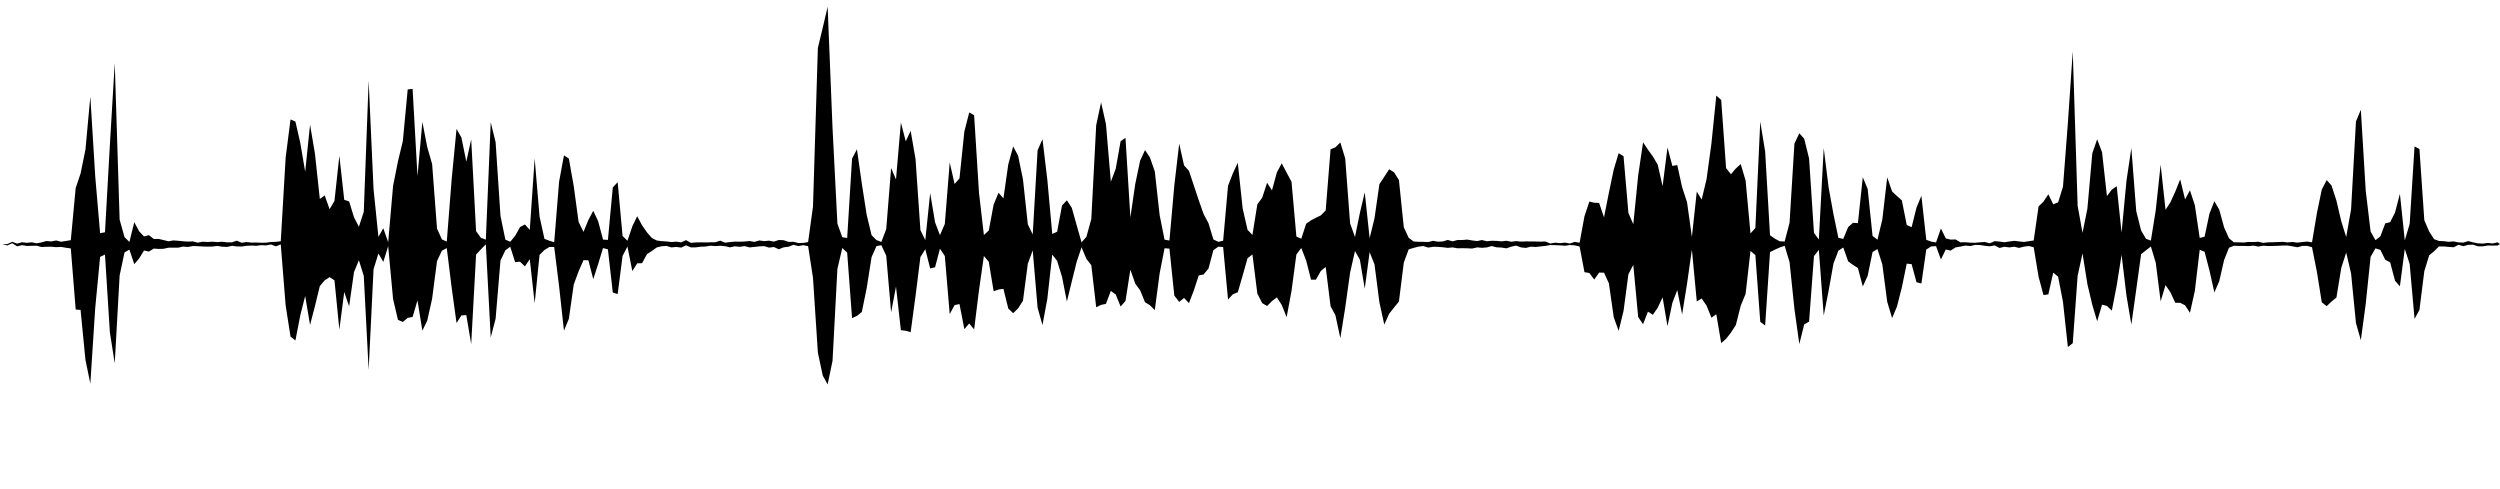
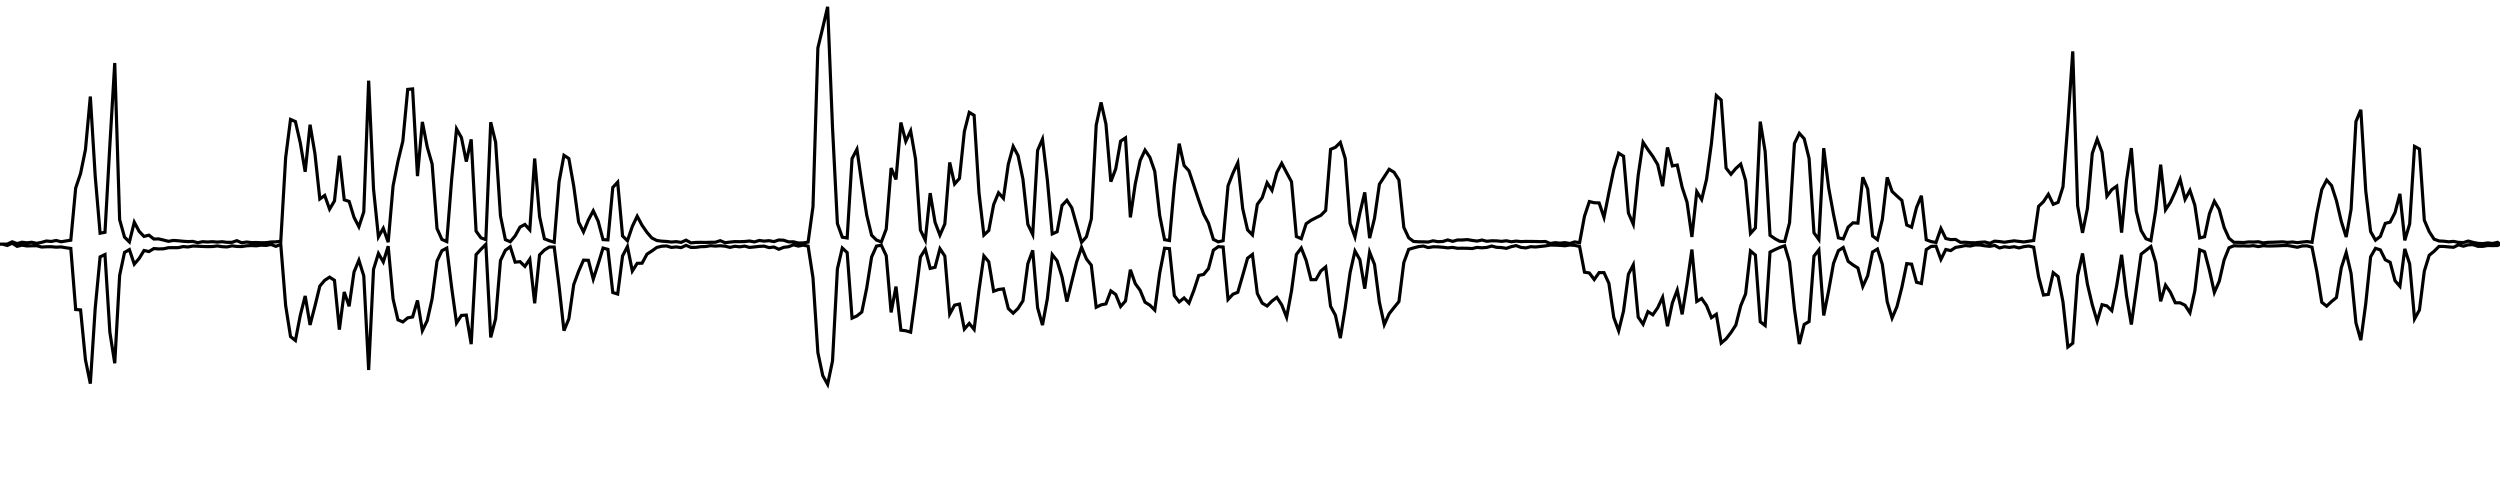
<svg xmlns="http://www.w3.org/2000/svg" id="wave" preserveAspectRatio="none" viewBox="0 0 512 100" height="100" width="512">
-   <polygon points="0.0,50.0 0.5,50.00 1.5,49.99 2.5,49.52 3.5,49.89 4.5,49.61 5.5,49.73 6.5,49.62 7.5,49.83 8.5,49.64 9.5,49.36 10.5,49.45 11.5,49.25 12.5,49.51 13.5,49.35 14.5,49.19 15.5,38.50 16.5,35.54 17.5,30.64 18.5,19.77 19.5,36.09 20.5,47.76 21.5,47.57 22.5,29.71 23.5,12.90 24.5,44.98 25.5,48.56 26.5,49.55 27.5,45.51 28.5,47.38 29.5,48.42 30.5,48.16 31.5,48.95 32.5,48.93 33.5,49.17 34.5,49.42 35.5,49.24 36.5,49.31 37.5,49.41 38.5,49.48 39.5,49.44 40.5,49.70 41.5,49.50 42.5,49.56 43.5,49.50 44.5,49.58 45.5,49.51 46.5,49.63 47.5,49.63 48.5,49.29 49.5,49.72 50.5,49.57 51.5,49.68 52.5,49.67 53.5,49.71 54.5,49.70 55.5,49.56 56.5,49.53 57.5,49.41 58.5,32.29 59.5,24.46 60.5,24.90 61.5,29.27 62.5,35.18 63.5,25.54 64.5,31.47 65.5,40.75 66.5,40.03 67.5,42.84 68.5,41.15 69.5,31.89 70.5,40.92 71.5,41.25 72.5,44.50 73.5,46.44 74.5,43.39 75.5,16.52 76.5,38.72 77.5,48.51 78.5,46.75 79.5,49.60 80.5,38.08 81.5,33.04 82.5,28.91 83.5,18.31 84.5,18.21 85.5,36.07 86.5,24.97 87.5,30.12 88.5,33.60 89.5,46.81 90.5,49.03 91.5,49.48 92.5,36.71 93.5,26.40 94.5,28.18 95.5,33.10 96.5,28.54 97.5,47.33 98.5,48.71 99.5,49.08 100.5,25.03 101.5,29.12 102.5,44.23 103.5,49.08 104.5,49.51 105.5,48.31 106.5,46.51 107.5,45.97 108.5,47.08 109.5,32.46 110.5,44.33 111.5,48.91 112.5,49.30 113.5,49.61 114.5,37.22 115.5,31.81 116.5,32.47 117.5,38.11 118.5,45.46 119.5,47.49 120.5,45.05 121.5,43.17 122.5,45.30 123.5,49.07 124.5,49.13 125.5,38.39 126.5,37.31 127.5,48.32 128.5,49.31 129.5,46.36 130.5,44.28 131.5,46.15 132.5,47.59 133.5,48.74 134.5,49.25 135.5,49.39 136.5,49.45 137.5,49.57 138.5,49.49 139.5,49.64 140.5,49.18 141.5,49.74 142.5,49.65 143.5,49.63 144.5,49.65 145.5,49.62 146.5,49.61 147.5,49.29 148.5,49.70 149.5,49.58 150.5,49.48 151.5,49.50 152.5,49.46 153.5,49.36 154.5,49.54 155.5,49.25 156.5,49.38 157.5,49.29 158.5,49.48 159.5,49.15 160.5,49.20 161.5,49.54 162.5,49.52 163.5,49.77 164.5,49.75 165.5,49.58 166.5,42.31 167.5,9.82 168.5,5.67 169.5,1.39 170.5,26.17 171.5,45.79 172.5,48.58 173.5,48.74 174.5,32.49 175.5,30.57 176.5,37.60 177.5,44.02 178.5,48.17 179.5,49.17 180.5,49.55 181.5,46.91 182.5,34.42 183.5,36.75 184.5,25.09 185.5,28.94 186.5,26.80 187.5,32.56 188.5,47.12 189.5,49.18 190.5,39.55 191.5,45.53 192.5,48.16 193.5,45.86 194.5,33.27 195.5,37.68 196.5,36.54 197.5,26.94 198.5,23.02 199.5,23.61 200.5,39.49 201.5,48.14 202.5,47.21 203.5,41.89 204.5,39.48 205.5,40.62 206.5,33.64 207.5,29.99 208.5,31.87 209.5,36.70 210.5,45.94 211.5,48.02 212.5,30.79 213.5,28.50 214.5,36.87 215.5,47.91 216.5,47.46 217.5,42.08 218.5,41.02 219.5,42.55 220.5,46.12 221.5,49.63 222.5,48.49 223.5,44.85 224.5,25.64 225.5,20.97 226.5,25.43 227.5,37.21 228.5,34.58 229.5,28.92 230.5,28.24 231.5,44.52 232.5,37.68 233.5,32.90 234.5,30.74 235.5,32.23 236.5,35.11 237.5,44.09 238.5,49.08 239.5,49.26 240.5,37.98 241.5,29.42 242.5,33.89 243.5,34.99 244.5,37.99 245.5,41.00 246.5,43.84 247.5,45.72 248.5,49.03 249.5,49.53 250.5,49.29 251.5,38.05 252.5,35.48 253.5,33.34 254.5,42.71 255.5,47.08 256.5,48.11 257.5,41.85 258.5,40.48 259.5,37.43 260.5,38.99 261.5,35.32 262.5,33.44 263.5,35.36 264.5,37.22 265.5,48.44 266.5,48.89 267.5,45.82 268.5,45.12 269.5,44.60 270.5,44.11 271.5,43.10 272.5,30.59 273.5,30.16 274.5,29.17 275.5,32.47 276.5,45.75 277.5,48.54 278.5,43.63 279.5,39.40 280.5,48.77 281.5,44.70 282.5,37.73 283.5,36.20 284.5,34.67 285.5,35.28 286.5,36.87 287.5,46.56 288.5,48.70 289.5,49.45 290.5,49.52 291.5,49.53 292.5,49.57 293.5,49.32 294.5,49.50 295.5,49.45 296.5,49.14 297.5,49.43 298.5,49.15 299.5,49.15 300.5,49.07 301.5,49.24 302.5,49.37 303.5,49.16 304.5,49.41 305.5,49.31 306.5,49.33 307.5,49.43 308.5,49.31 309.5,49.51 310.5,49.38 311.5,49.48 312.5,49.44 313.5,49.45 314.5,49.46 315.5,49.49 316.5,49.46 317.5,49.87 318.5,49.70 319.5,49.80 320.5,49.69 321.5,49.87 322.5,49.54 323.5,49.71 324.5,44.29 325.5,41.28 326.5,41.52 327.5,41.56 328.5,44.52 329.5,39.47 330.5,34.69 331.5,31.37 332.5,31.99 333.5,43.63 334.5,45.92 335.5,35.92 336.5,29.15 337.5,30.65 338.5,32.03 339.5,33.72 340.5,38.13 341.5,30.20 342.5,33.98 343.5,33.80 344.5,38.34 345.5,41.39 346.5,48.53 347.5,39.24 348.5,40.87 349.5,36.71 350.5,29.38 351.5,19.57 352.5,20.48 353.5,34.42 354.5,35.69 355.5,34.50 356.5,33.60 357.5,36.98 358.5,47.81 359.5,46.69 360.5,24.91 361.5,31.02 362.5,48.19 363.5,48.88 364.5,49.42 365.5,49.46 366.5,45.62 367.5,29.40 368.5,27.30 369.5,28.41 370.5,32.46 371.5,47.69 372.5,49.06 373.5,30.34 374.5,38.39 375.5,43.89 376.5,48.71 377.5,48.93 378.5,46.51 379.5,45.63 380.5,45.70 381.5,36.30 382.5,38.70 383.5,48.32 384.5,49.09 385.5,44.95 386.5,36.32 387.5,39.21 388.5,40.15 389.5,41.04 390.5,46.08 391.5,46.53 392.5,42.51 393.5,40.09 394.5,49.11 395.5,49.48 396.5,49.65 397.5,46.79 398.5,48.84 399.5,49.07 400.5,49.04 401.5,49.63 402.5,49.61 403.5,49.70 404.5,49.72 405.5,49.62 406.5,49.56 407.5,49.83 408.5,49.39 409.5,49.47 410.5,49.61 411.5,49.46 412.5,49.32 413.5,49.44 414.5,49.55 415.5,49.40 416.5,49.25 417.5,42.27 418.5,41.30 419.5,39.79 420.5,41.84 421.5,41.44 422.5,38.24 423.5,25.22 424.5,10.52 425.5,42.14 426.5,47.69 427.5,42.71 428.5,31.41 429.5,28.52 430.5,31.18 431.5,40.17 432.5,38.83 433.5,38.13 434.5,47.65 435.5,37.04 436.5,30.33 437.5,43.23 438.5,47.21 439.5,48.90 440.5,49.28 441.5,43.02 442.5,33.72 443.5,42.96 444.5,41.43 445.5,39.24 446.5,36.73 447.5,40.83 448.5,38.98 449.5,42.02 450.5,48.73 451.5,48.48 452.5,43.74 453.5,41.21 454.5,42.93 455.5,46.58 456.5,48.80 457.5,49.62 458.5,49.63 459.5,49.67 460.5,49.55 461.5,49.57 462.5,49.51 463.5,49.74 464.5,49.63 465.5,49.61 466.5,49.57 467.5,49.53 468.5,49.64 469.5,49.56 470.5,49.69 471.5,49.57 472.5,49.47 473.5,49.63 474.5,43.66 475.5,38.82 476.5,36.88 477.5,38.00 478.5,41.09 479.5,45.35 480.5,48.54 481.5,42.88 482.5,24.88 483.5,22.48 484.5,39.05 485.5,47.42 486.5,49.19 487.5,48.41 488.5,45.75 489.5,45.49 490.5,43.54 491.5,39.70 492.5,49.23 493.5,45.86 494.5,29.98 495.5,30.52 496.5,45.10 497.5,47.43 498.5,48.98 499.5,49.35 500.5,49.40 501.5,49.52 502.5,49.44 503.5,49.64 504.5,49.68 505.5,49.37 506.5,49.64 507.5,49.84 508.5,49.89 509.5,49.75 510.5,49.86 511.5,49.63 512.0,50.0 511.5,50.28 510.5,50.30 509.5,50.28 508.5,50.45 507.5,50.45 506.5,50.12 505.5,50.14 504.5,50.42 503.5,50.14 502.5,50.64 501.5,50.57 500.5,50.47 499.5,50.47 498.5,51.46 497.5,52.29 496.5,55.53 495.5,63.48 494.5,65.31 493.5,54.06 492.5,50.97 491.5,58.64 490.5,57.49 489.5,53.72 488.5,53.20 487.5,51.18 486.5,50.86 485.5,52.60 484.5,62.23 483.5,69.67 482.5,66.15 481.5,56.01 480.5,51.72 479.5,54.84 478.5,60.94 477.5,61.75 476.5,62.70 475.5,61.91 474.5,55.67 473.5,50.63 472.5,50.35 471.5,50.37 470.5,50.64 469.5,50.45 468.5,50.28 467.5,50.29 466.5,50.34 465.5,50.37 464.5,50.39 463.5,50.32 462.5,50.50 461.5,50.31 460.5,50.40 459.5,50.36 458.5,50.37 457.5,50.33 456.5,50.74 455.5,53.23 454.5,57.60 453.5,59.89 452.5,55.40 451.5,51.56 450.5,51.16 449.5,59.59 448.5,64.06 447.5,62.52 446.5,62.02 445.5,62.01 444.5,59.86 443.5,58.39 442.5,61.71 441.5,53.81 440.5,50.49 439.5,51.26 438.5,52.05 437.5,59.32 436.5,66.47 435.5,60.53 434.5,52.18 433.5,58.49 432.5,63.62 431.5,62.65 430.5,62.40 429.5,65.79 428.5,62.43 427.5,58.19 426.5,51.91 425.5,56.47 424.5,70.29 423.5,71.07 422.5,61.84 421.5,56.66 420.5,55.84 419.5,60.29 418.5,60.42 417.5,56.68 416.5,50.63 415.5,50.39 414.5,50.51 413.5,50.77 412.5,50.53 411.5,50.67 410.5,50.54 409.5,50.78 408.5,50.26 407.5,50.45 406.5,50.34 405.5,50.18 404.5,50.16 403.5,50.39 402.5,50.29 401.5,50.50 400.5,50.67 399.5,51.32 398.5,51.10 397.5,53.13 396.5,50.41 395.5,50.47 394.5,51.11 393.5,58.06 392.5,57.80 391.5,54.10 390.5,53.99 389.5,58.85 388.5,62.79 387.5,65.14 386.5,61.79 385.5,54.15 384.5,51.00 383.5,51.62 382.5,56.48 381.5,58.67 380.5,54.89 379.5,54.26 378.5,53.52 377.5,50.69 376.5,51.34 375.5,53.95 374.5,59.56 373.5,64.61 372.5,51.17 371.5,52.46 370.5,65.86 369.5,66.44 368.5,70.46 367.5,63.28 366.5,53.68 365.5,50.34 364.5,50.68 363.5,51.13 362.5,51.63 361.5,66.67 360.5,65.90 359.5,52.24 358.5,51.39 357.5,60.18 356.5,62.62 355.5,66.57 354.5,68.11 353.5,69.40 352.5,70.26 351.5,64.36 350.5,65.06 349.5,62.58 348.5,61.13 347.5,61.74 346.5,51.10 345.5,58.16 344.5,64.38 343.5,59.41 342.5,62.04 341.5,66.81 340.5,60.89 339.5,63.02 338.5,64.47 337.5,63.82 336.5,66.40 335.5,64.94 334.5,54.24 333.5,56.16 332.5,63.69 331.5,67.75 330.5,65.01 329.5,58.02 328.5,55.84 327.5,55.83 326.5,57.25 325.5,55.91 324.5,55.74 323.5,50.48 322.5,50.25 321.5,50.18 320.5,50.33 319.5,50.25 318.5,50.21 317.5,50.19 316.5,50.36 315.5,50.47 314.5,50.58 313.5,50.52 312.5,50.77 311.5,50.67 310.5,50.30 309.5,50.52 308.5,50.86 307.5,50.70 306.5,50.65 305.5,50.39 304.5,50.67 303.5,50.75 302.5,50.67 301.5,50.90 300.5,50.85 299.5,50.83 298.5,50.85 297.5,50.67 296.5,50.76 295.5,50.64 294.5,50.56 293.5,50.54 292.5,50.71 291.5,50.39 290.5,50.51 289.5,50.77 288.5,51.07 287.5,53.77 286.5,61.76 285.5,62.99 284.5,64.25 283.5,66.48 282.5,61.90 281.5,54.16 280.5,51.63 279.5,59.12 278.5,53.18 277.5,51.41 276.5,55.83 275.5,63.01 274.5,69.25 273.5,64.58 272.5,62.72 271.5,54.67 270.5,55.51 269.5,57.27 268.5,57.28 267.5,53.35 266.5,50.79 265.5,52.12 264.5,59.59 263.5,64.97 262.5,62.45 261.5,60.90 260.5,61.66 259.5,62.67 258.5,62.08 257.5,60.11 256.5,52.11 255.5,52.88 254.5,56.42 253.5,59.86 252.5,60.26 251.5,61.34 250.5,50.59 249.5,50.52 248.5,51.24 247.5,55.00 246.5,56.21 245.5,56.41 244.5,59.48 243.5,62.08 242.5,61.02 241.5,61.83 240.5,60.54 239.5,50.92 238.5,50.84 237.5,55.96 236.5,63.51 235.5,62.51 234.5,61.89 233.5,59.46 232.5,58.08 231.5,55.24 230.5,61.64 229.5,62.77 228.5,60.31 227.5,59.58 226.5,62.23 225.5,62.44 224.5,62.93 223.5,54.31 222.5,53.03 221.5,50.64 220.5,53.64 219.5,57.65 218.5,61.76 217.5,56.69 216.5,53.43 215.5,52.14 214.5,61.15 213.5,66.58 212.5,63.03 211.5,51.27 210.5,54.01 209.5,61.60 208.5,63.16 207.5,64.14 206.5,63.19 205.5,59.16 204.5,59.29 203.5,59.65 202.5,53.62 201.5,52.42 200.5,59.42 199.5,67.47 198.5,66.24 197.5,67.40 196.5,62.27 195.5,62.49 194.5,64.32 193.5,52.44 192.5,50.93 191.5,54.74 190.5,54.97 189.5,51.04 188.5,52.64 187.5,60.61 186.5,68.03 185.5,67.74 184.5,67.62 183.5,58.69 182.5,63.98 181.5,52.36 180.5,50.22 179.5,50.40 178.5,52.65 177.5,59.00 176.5,63.90 175.5,64.70 174.5,65.15 173.5,51.73 172.5,50.79 171.5,55.07 170.5,73.92 169.5,78.72 168.5,76.92 167.5,72.21 166.5,56.90 165.5,50.41 164.5,50.21 163.5,50.40 162.5,50.14 161.5,50.53 160.5,50.65 159.5,51.05 158.5,50.59 157.5,50.71 156.5,50.41 155.5,50.46 154.5,50.57 153.5,50.67 152.5,50.40 151.5,50.55 150.5,50.44 149.5,50.66 148.5,50.42 147.5,50.33 146.5,50.40 145.5,50.32 144.5,50.49 143.5,50.52 142.5,50.66 141.5,50.67 140.5,50.24 139.5,50.71 138.5,50.57 137.5,50.67 136.5,50.37 135.5,50.43 134.5,50.68 133.5,51.40 132.5,52.05 131.5,53.90 130.5,53.93 129.5,55.51 128.5,50.49 127.5,52.42 126.5,60.22 125.5,59.91 124.5,51.07 123.5,50.80 122.5,54.08 121.5,57.17 120.5,53.31 119.5,53.28 118.5,55.56 117.5,58.28 116.5,65.30 115.5,67.72 114.5,58.61 113.5,50.59 112.5,50.59 111.5,51.20 110.5,52.20 109.5,62.11 108.5,53.08 107.5,54.56 106.5,53.59 105.5,53.69 104.5,50.53 103.5,51.26 102.5,53.35 101.5,65.28 100.5,69.10 99.5,50.04 98.5,51.05 97.5,52.15 96.5,70.48 95.5,64.53 94.5,64.60 93.5,66.15 92.5,58.91 91.5,50.81 90.5,51.34 89.5,53.47 88.5,61.16 87.5,65.66 86.5,67.72 85.5,61.53 84.5,64.91 83.5,65.10 82.5,65.93 81.5,65.50 80.5,61.23 79.5,50.42 78.5,53.64 77.5,51.91 76.5,55.15 75.5,75.77 74.5,56.50 73.5,53.29 72.5,55.72 71.5,62.73 70.5,59.80 69.5,67.51 68.5,57.41 67.5,56.76 66.5,57.41 65.5,58.59 64.5,62.69 63.5,66.55 62.5,60.61 61.5,64.57 60.5,69.73 59.5,68.93 58.5,62.56 57.5,50.05 56.5,50.45 55.5,50.07 54.5,50.26 53.5,50.21 52.5,50.34 51.5,50.29 50.5,50.34 49.5,50.49 48.5,50.47 47.5,50.35 46.5,50.57 45.5,50.52 44.5,50.37 43.5,50.49 42.5,50.51 41.5,50.48 40.5,50.42 39.5,50.39 38.5,50.58 37.5,50.50 36.5,50.72 35.5,50.72 34.5,50.73 33.5,50.95 32.5,50.98 31.5,50.91 30.5,51.52 29.5,51.30 28.5,52.93 27.5,54.10 26.5,51.12 25.5,51.70 24.5,56.41 23.5,74.40 22.5,68.06 21.5,52.13 20.5,52.61 19.5,63.10 18.5,78.57 17.5,73.69 16.5,63.47 15.5,63.39 14.5,50.88 13.5,50.74 12.5,50.57 11.5,50.62 10.5,50.53 9.5,50.54 8.5,50.59 7.5,50.32 6.5,50.34 5.5,50.37 4.5,50.21 3.5,50.45 2.5,49.81 1.5,50.27 0.5,50.00 " />
+   <defs>
+     <linearGradient id="Gradient2" x1="0" x2="1" y1="0" y2="0">
+       <stop id="progress-base" offset="0%" />
+       <stop id="progress-fill" class="" offset="0%" />
+       <stop id="progress-trail" offset="0%" stop-color="transparent" />
+     </linearGradient>
+   </defs>
+   <polygon id="polygon" stroke-width=".65" stroke="black" fill="url(#Gradient2)" points="0.0,50.0 0.5,50.00 1.5,49.99 2.5,49.52 3.5,49.89 4.5,49.61 5.5,49.73 6.5,49.62 7.5,49.83 8.5,49.64 9.5,49.36 10.5,49.45 11.5,49.25 12.5,49.51 13.5,49.35 14.5,49.19 15.5,38.50 16.5,35.54 17.5,30.64 18.5,19.77 19.5,36.09 20.5,47.76 21.5,47.57 22.5,29.71 23.5,12.90 24.5,44.98 25.5,48.56 26.5,49.55 27.5,45.51 28.5,47.38 29.5,48.42 30.5,48.16 31.5,48.95 32.5,48.93 33.5,49.17 34.5,49.42 35.5,49.24 36.5,49.31 37.5,49.41 38.5,49.48 39.5,49.44 40.5,49.70 41.5,49.50 42.5,49.56 43.5,49.50 44.5,49.58 45.5,49.51 46.5,49.63 47.5,49.63 48.5,49.29 49.5,49.72 50.5,49.57 51.5,49.68 52.5,49.67 53.5,49.71 54.5,49.70 55.5,49.56 56.5,49.53 57.5,49.41 58.5,32.29 59.5,24.46 60.5,24.90 61.5,29.27 62.5,35.18 63.5,25.54 64.5,31.47 65.5,40.75 66.5,40.03 67.5,42.84 68.5,41.15 69.5,31.89 70.5,40.92 71.5,41.25 72.5,44.50 73.5,46.44 74.5,43.39 75.5,16.52 76.5,38.72 77.5,48.51 78.5,46.75 79.5,49.60 80.5,38.08 81.5,33.04 82.5,28.91 83.5,18.31 84.5,18.21 85.5,36.07 86.5,24.97 87.5,30.12 88.5,33.60 89.5,46.81 90.5,49.03 91.5,49.48 92.5,36.71 93.5,26.40 94.5,28.18 95.5,33.10 96.5,28.54 97.5,47.33 98.5,48.71 99.5,49.08 100.5,25.03 101.5,29.12 102.5,44.23 103.5,49.08 104.5,49.51 105.5,48.31 106.5,46.51 107.5,45.97 108.5,47.08 109.5,32.46 110.5,44.33 111.5,48.91 112.5,49.30 113.5,49.61 114.5,37.22 115.5,31.81 116.5,32.47 117.5,38.11 118.5,45.46 119.5,47.49 120.5,45.05 121.5,43.17 122.5,45.30 123.5,49.07 124.5,49.13 125.5,38.39 126.5,37.31 127.5,48.32 128.5,49.31 129.5,46.36 130.5,44.28 131.5,46.15 132.5,47.59 133.5,48.74 134.5,49.25 135.5,49.39 136.5,49.45 137.5,49.57 138.5,49.49 139.5,49.64 140.5,49.18 141.5,49.74 142.5,49.65 143.5,49.63 144.5,49.65 145.5,49.62 146.5,49.61 147.5,49.29 148.5,49.70 149.5,49.58 150.5,49.48 151.5,49.50 152.5,49.46 153.5,49.36 154.5,49.54 155.5,49.25 156.5,49.38 157.5,49.29 158.5,49.48 159.5,49.15 160.5,49.20 161.5,49.54 162.5,49.52 163.5,49.77 164.5,49.75 165.5,49.58 166.5,42.31 167.5,9.82 168.5,5.67 169.5,1.39 170.5,26.17 171.5,45.79 172.5,48.58 173.5,48.74 174.5,32.49 175.5,30.57 176.5,37.60 177.5,44.02 178.5,48.17 179.5,49.17 180.5,49.55 181.5,46.91 182.5,34.42 183.5,36.75 184.5,25.09 185.5,28.94 186.5,26.80 187.5,32.56 188.5,47.12 189.5,49.18 190.5,39.55 191.5,45.53 192.5,48.16 193.5,45.86 194.5,33.27 195.5,37.68 196.5,36.54 197.5,26.94 198.5,23.02 199.5,23.61 200.5,39.49 201.5,48.14 202.5,47.21 203.5,41.89 204.5,39.48 205.5,40.62 206.5,33.64 207.5,29.99 208.5,31.87 209.5,36.70 210.5,45.94 211.5,48.02 212.5,30.79 213.5,28.50 214.5,36.87 215.5,47.91 216.5,47.46 217.5,42.08 218.5,41.02 219.5,42.55 220.5,46.12 221.5,49.63 222.5,48.49 223.5,44.85 224.5,25.64 225.5,20.97 226.5,25.43 227.5,37.21 228.5,34.58 229.5,28.92 230.5,28.24 231.5,44.52 232.5,37.68 233.5,32.90 234.5,30.74 235.5,32.23 236.5,35.11 237.5,44.09 238.5,49.08 239.5,49.26 240.5,37.98 241.5,29.42 242.5,33.89 243.5,34.99 244.5,37.99 245.5,41.00 246.5,43.84 247.5,45.72 248.5,49.03 249.5,49.53 250.5,49.29 251.5,38.05 252.5,35.48 253.5,33.34 254.5,42.71 255.5,47.08 256.5,48.11 257.5,41.85 258.5,40.48 259.5,37.43 260.5,38.99 261.5,35.32 262.5,33.44 263.5,35.36 264.5,37.22 265.5,48.44 266.5,48.89 267.5,45.82 268.5,45.12 269.5,44.60 270.5,44.11 271.5,43.10 272.5,30.59 273.5,30.16 274.5,29.17 275.5,32.47 276.5,45.75 277.5,48.54 278.5,43.63 279.5,39.40 280.5,48.77 281.5,44.70 282.5,37.73 283.5,36.20 284.5,34.67 285.5,35.28 286.5,36.87 287.5,46.56 288.5,48.70 289.5,49.45 290.5,49.52 291.5,49.53 292.5,49.57 293.5,49.32 294.5,49.50 295.5,49.45 296.5,49.14 297.5,49.43 298.5,49.15 299.5,49.15 300.5,49.07 301.5,49.24 302.5,49.37 303.5,49.16 304.5,49.41 305.5,49.31 306.5,49.33 307.5,49.43 308.5,49.31 309.5,49.51 310.5,49.38 311.5,49.48 312.5,49.44 313.5,49.45 314.5,49.46 315.5,49.49 316.5,49.46 317.5,49.87 318.5,49.70 319.5,49.80 320.5,49.69 321.5,49.87 322.5,49.54 323.5,49.71 324.5,44.29 325.5,41.28 326.5,41.52 327.5,41.56 328.5,44.52 329.5,39.47 330.5,34.69 331.5,31.37 332.5,31.99 333.5,43.63 334.5,45.92 335.5,35.92 336.5,29.15 337.5,30.65 338.5,32.03 339.5,33.72 340.5,38.13 341.5,30.20 342.5,33.98 343.5,33.80 344.5,38.34 345.5,41.39 346.5,48.53 347.5,39.24 348.5,40.87 349.5,36.71 350.5,29.38 351.5,19.57 352.5,20.48 353.5,34.42 354.5,35.69 355.5,34.50 356.5,33.60 357.5,36.98 358.5,47.81 359.5,46.69 360.5,24.91 361.5,31.02 362.5,48.19 363.5,48.88 364.5,49.42 365.5,49.46 366.5,45.62 367.5,29.40 368.5,27.30 369.5,28.41 370.5,32.46 371.5,47.69 372.5,49.06 373.5,30.34 374.5,38.39 375.5,43.89 376.5,48.71 377.5,48.93 378.5,46.51 379.5,45.63 380.5,45.70 381.5,36.30 382.5,38.70 383.5,48.32 384.5,49.09 385.5,44.95 386.5,36.32 387.5,39.21 388.5,40.15 389.5,41.04 390.5,46.08 391.5,46.53 392.5,42.51 393.5,40.09 394.5,49.11 395.5,49.48 396.5,49.65 397.5,46.79 398.5,48.84 399.5,49.07 400.5,49.04 401.5,49.63 402.5,49.61 403.5,49.70 404.5,49.72 405.5,49.62 406.5,49.56 407.5,49.83 408.5,49.39 409.5,49.47 410.5,49.61 411.5,49.46 412.5,49.32 413.5,49.44 414.5,49.55 415.5,49.40 416.5,49.25 417.5,42.27 418.5,41.30 419.5,39.79 420.5,41.84 421.5,41.44 422.5,38.24 423.5,25.22 424.5,10.52 425.5,42.14 426.5,47.69 427.5,42.71 428.5,31.41 429.5,28.52 430.5,31.18 431.5,40.17 432.5,38.83 433.5,38.13 434.5,47.65 435.5,37.04 436.5,30.33 437.5,43.23 438.5,47.21 439.5,48.90 440.5,49.28 441.5,43.02 442.5,33.72 443.5,42.96 444.5,41.43 445.5,39.24 446.5,36.73 447.5,40.83 448.5,38.98 449.5,42.02 450.5,48.73 451.5,48.48 452.5,43.74 453.5,41.21 454.5,42.93 455.5,46.58 456.5,48.80 457.5,49.62 458.5,49.63 459.5,49.67 460.5,49.55 461.5,49.57 462.5,49.51 463.5,49.74 464.5,49.63 465.5,49.61 466.5,49.57 467.5,49.53 468.5,49.64 469.5,49.56 470.5,49.69 471.5,49.57 472.5,49.47 473.5,49.63 474.5,43.66 475.5,38.82 476.5,36.88 477.5,38.00 478.5,41.09 479.5,45.35 480.5,48.54 481.5,42.88 482.5,24.88 483.5,22.48 484.5,39.05 485.5,47.42 486.5,49.19 487.5,48.41 488.5,45.75 489.5,45.49 490.5,43.54 491.5,39.70 492.5,49.23 493.5,45.86 494.5,29.98 495.5,30.52 496.5,45.10 497.5,47.43 498.5,48.98 499.5,49.35 500.5,49.40 501.5,49.52 502.5,49.44 503.5,49.64 504.5,49.68 505.5,49.37 506.5,49.64 507.5,49.84 508.5,49.89 509.5,49.75 510.5,49.86 511.5,49.63 512.0,50.0 511.5,50.28 510.5,50.30 509.5,50.28 508.5,50.45 507.5,50.45 506.5,50.12 505.5,50.14 504.5,50.42 503.5,50.14 502.5,50.64 501.5,50.57 500.5,50.47 499.5,50.47 498.5,51.46 497.5,52.29 496.5,55.53 495.5,63.48 494.5,65.31 493.5,54.06 492.5,50.97 491.5,58.64 490.5,57.49 489.5,53.72 488.5,53.20 487.5,51.18 486.5,50.86 485.5,52.60 484.5,62.23 483.5,69.67 482.5,66.15 481.5,56.01 480.5,51.72 479.5,54.84 478.5,60.94 477.5,61.75 476.5,62.70 475.5,61.91 474.5,55.67 473.5,50.63 472.5,50.35 471.5,50.37 470.5,50.64 469.5,50.45 468.5,50.28 467.5,50.29 466.5,50.34 465.5,50.37 464.5,50.39 463.5,50.32 462.5,50.50 461.5,50.31 460.5,50.40 459.5,50.36 458.5,50.37 457.5,50.33 456.5,50.74 455.5,53.23 454.5,57.60 453.5,59.89 452.5,55.40 451.5,51.56 450.5,51.16 449.5,59.59 448.5,64.06 447.5,62.52 446.5,62.02 445.5,62.01 444.5,59.86 443.5,58.39 442.5,61.71 441.5,53.81 440.5,50.49 439.5,51.26 438.5,52.05 437.5,59.32 436.5,66.47 435.5,60.53 434.5,52.18 433.5,58.49 432.5,63.62 431.5,62.65 430.5,62.40 429.5,65.79 428.5,62.43 427.5,58.19 426.5,51.91 425.5,56.47 424.5,70.29 423.5,71.07 422.5,61.84 421.5,56.66 420.5,55.84 419.5,60.29 418.5,60.42 417.5,56.68 416.5,50.63 415.5,50.39 414.5,50.51 413.5,50.77 412.5,50.53 411.5,50.67 410.5,50.54 409.5,50.78 408.5,50.26 407.5,50.45 406.5,50.34 405.5,50.18 404.5,50.16 403.5,50.39 402.5,50.29 401.5,50.50 400.5,50.67 399.5,51.32 398.5,51.10 397.5,53.13 396.5,50.41 395.5,50.47 394.5,51.11 393.5,58.06 392.5,57.80 391.5,54.10 390.5,53.99 389.5,58.85 388.5,62.79 387.5,65.14 386.5,61.79 385.5,54.15 384.5,51.00 383.5,51.62 382.5,56.48 381.5,58.67 380.5,54.89 379.5,54.26 378.5,53.52 377.5,50.69 376.5,51.34 375.5,53.95 374.5,59.56 373.5,64.61 372.5,51.17 371.5,52.46 370.5,65.86 369.5,66.44 368.5,70.46 367.5,63.28 366.5,53.68 365.5,50.34 364.5,50.68 363.5,51.13 362.5,51.63 361.5,66.67 360.5,65.90 359.5,52.24 358.5,51.39 357.5,60.18 356.5,62.62 355.5,66.57 354.5,68.11 353.5,69.40 352.5,70.26 351.5,64.36 350.5,65.06 349.5,62.58 348.5,61.13 347.5,61.74 346.5,51.10 345.5,58.16 344.5,64.38 343.5,59.41 342.5,62.04 341.5,66.81 340.5,60.89 339.5,63.02 338.5,64.47 337.5,63.82 336.5,66.40 335.5,64.94 334.5,54.24 333.5,56.16 332.5,63.69 331.5,67.75 330.5,65.01 329.5,58.02 328.5,55.84 327.5,55.83 326.5,57.25 325.5,55.91 324.5,55.74 323.5,50.48 322.5,50.25 321.5,50.18 320.5,50.33 319.5,50.25 318.5,50.21 317.5,50.19 316.5,50.36 315.5,50.47 314.5,50.58 313.5,50.52 312.5,50.77 311.5,50.67 310.5,50.30 309.5,50.52 308.5,50.86 307.5,50.70 306.5,50.65 305.5,50.39 304.5,50.67 303.5,50.75 302.5,50.67 301.5,50.90 300.5,50.85 299.5,50.83 298.5,50.85 297.5,50.67 296.5,50.76 295.5,50.64 294.5,50.56 293.5,50.54 292.5,50.71 291.5,50.39 290.5,50.51 289.5,50.77 288.5,51.07 287.5,53.77 286.5,61.76 285.5,62.99 284.5,64.25 283.5,66.48 282.5,61.90 281.5,54.16 280.5,51.63 279.5,59.12 278.5,53.18 277.5,51.41 276.5,55.83 275.5,63.01 274.5,69.25 273.5,64.58 272.5,62.72 271.5,54.67 270.5,55.51 269.5,57.27 268.5,57.28 267.5,53.35 266.5,50.79 265.5,52.12 264.5,59.59 263.5,64.97 262.5,62.45 261.5,60.90 260.5,61.66 259.5,62.67 258.5,62.08 257.5,60.11 256.5,52.11 255.5,52.88 254.5,56.42 253.5,59.86 252.5,60.26 251.5,61.34 250.5,50.59 249.5,50.52 248.5,51.24 247.5,55.00 246.5,56.21 245.5,56.41 244.5,59.48 243.5,62.08 242.5,61.02 241.5,61.83 240.5,60.54 239.5,50.92 238.5,50.84 237.5,55.96 236.5,63.51 235.5,62.51 234.5,61.89 233.5,59.46 232.5,58.08 231.5,55.24 230.5,61.64 229.5,62.77 228.5,60.31 227.5,59.58 226.5,62.23 225.5,62.44 224.5,62.93 223.5,54.31 222.5,53.03 221.5,50.64 220.5,53.64 219.5,57.65 218.5,61.76 217.5,56.69 216.5,53.43 215.5,52.14 214.5,61.15 213.5,66.58 212.5,63.03 211.5,51.27 210.5,54.01 209.5,61.60 208.5,63.16 207.5,64.14 206.5,63.19 205.5,59.16 204.5,59.29 203.5,59.65 202.5,53.62 201.5,52.42 200.5,59.42 199.5,67.47 198.5,66.24 197.5,67.40 196.5,62.27 195.5,62.49 194.5,64.32 193.5,52.44 192.5,50.93 191.5,54.74 190.5,54.97 189.5,51.04 188.5,52.64 187.5,60.61 186.5,68.03 185.5,67.74 184.5,67.62 183.5,58.69 182.5,63.98 181.5,52.36 180.5,50.22 179.5,50.40 178.5,52.65 177.5,59.00 176.5,63.90 175.5,64.70 174.5,65.15 173.5,51.73 172.5,50.79 171.5,55.07 170.5,73.92 169.5,78.72 168.5,76.92 167.5,72.21 166.5,56.90 165.5,50.41 164.5,50.21 163.5,50.40 162.5,50.14 161.5,50.53 160.5,50.65 159.5,51.05 158.5,50.59 157.5,50.71 156.5,50.41 155.5,50.46 154.5,50.57 153.5,50.67 152.5,50.40 151.5,50.55 150.5,50.44 149.5,50.66 148.5,50.42 147.5,50.33 146.5,50.40 145.5,50.32 144.5,50.49 143.5,50.52 142.5,50.66 141.5,50.67 140.5,50.24 139.5,50.71 138.5,50.57 137.5,50.67 136.5,50.37 135.5,50.43 134.5,50.68 133.5,51.40 132.5,52.05 131.5,53.90 130.5,53.93 129.5,55.51 128.5,50.49 127.5,52.42 126.5,60.22 125.5,59.91 124.5,51.07 123.5,50.80 122.5,54.08 121.5,57.17 120.5,53.31 119.5,53.28 118.5,55.56 117.5,58.28 116.5,65.30 115.5,67.72 114.5,58.61 113.5,50.59 112.5,50.59 111.5,51.20 110.5,52.20 109.5,62.11 108.5,53.08 107.5,54.56 106.5,53.59 105.5,53.69 104.5,50.53 103.5,51.26 102.5,53.35 101.5,65.28 100.5,69.10 99.5,50.04 98.5,51.05 97.5,52.15 96.5,70.48 95.5,64.53 94.5,64.60 93.5,66.15 92.5,58.91 91.5,50.81 90.5,51.34 89.5,53.47 88.5,61.16 87.5,65.66 86.5,67.72 85.5,61.53 84.5,64.91 83.5,65.10 82.5,65.93 81.5,65.50 80.5,61.23 79.5,50.42 78.5,53.64 77.5,51.91 76.5,55.15 75.5,75.77 74.5,56.50 73.5,53.29 72.5,55.72 71.5,62.73 70.5,59.80 69.5,67.51 68.5,57.41 67.5,56.76 66.5,57.41 65.5,58.59 64.5,62.69 63.5,66.55 62.5,60.61 61.5,64.57 60.5,69.73 59.5,68.93 58.5,62.56 57.5,50.05 56.5,50.45 55.5,50.07 54.5,50.26 53.5,50.21 52.5,50.34 51.5,50.29 50.5,50.34 49.5,50.49 48.5,50.47 47.5,50.35 46.5,50.57 45.5,50.52 44.5,50.37 43.5,50.49 42.5,50.51 41.5,50.48 40.5,50.42 39.5,50.39 38.5,50.58 37.5,50.50 36.5,50.72 35.5,50.72 34.5,50.73 33.5,50.95 32.5,50.98 31.5,50.91 30.5,51.52 29.5,51.30 28.5,52.93 27.5,54.10 26.5,51.12 25.5,51.70 24.5,56.41 23.5,74.40 22.5,68.06 21.5,52.13 20.5,52.61 19.5,63.10 18.5,78.57 17.5,73.69 16.5,63.47 15.5,63.39 14.5,50.88 13.5,50.74 12.5,50.57 11.5,50.62 10.5,50.53 9.5,50.54 8.5,50.59 7.5,50.32 6.5,50.34 5.5,50.37 4.5,50.21 3.5,50.45 2.5,49.81 1.5,50.27 0.5,50.00 " />
</svg>
